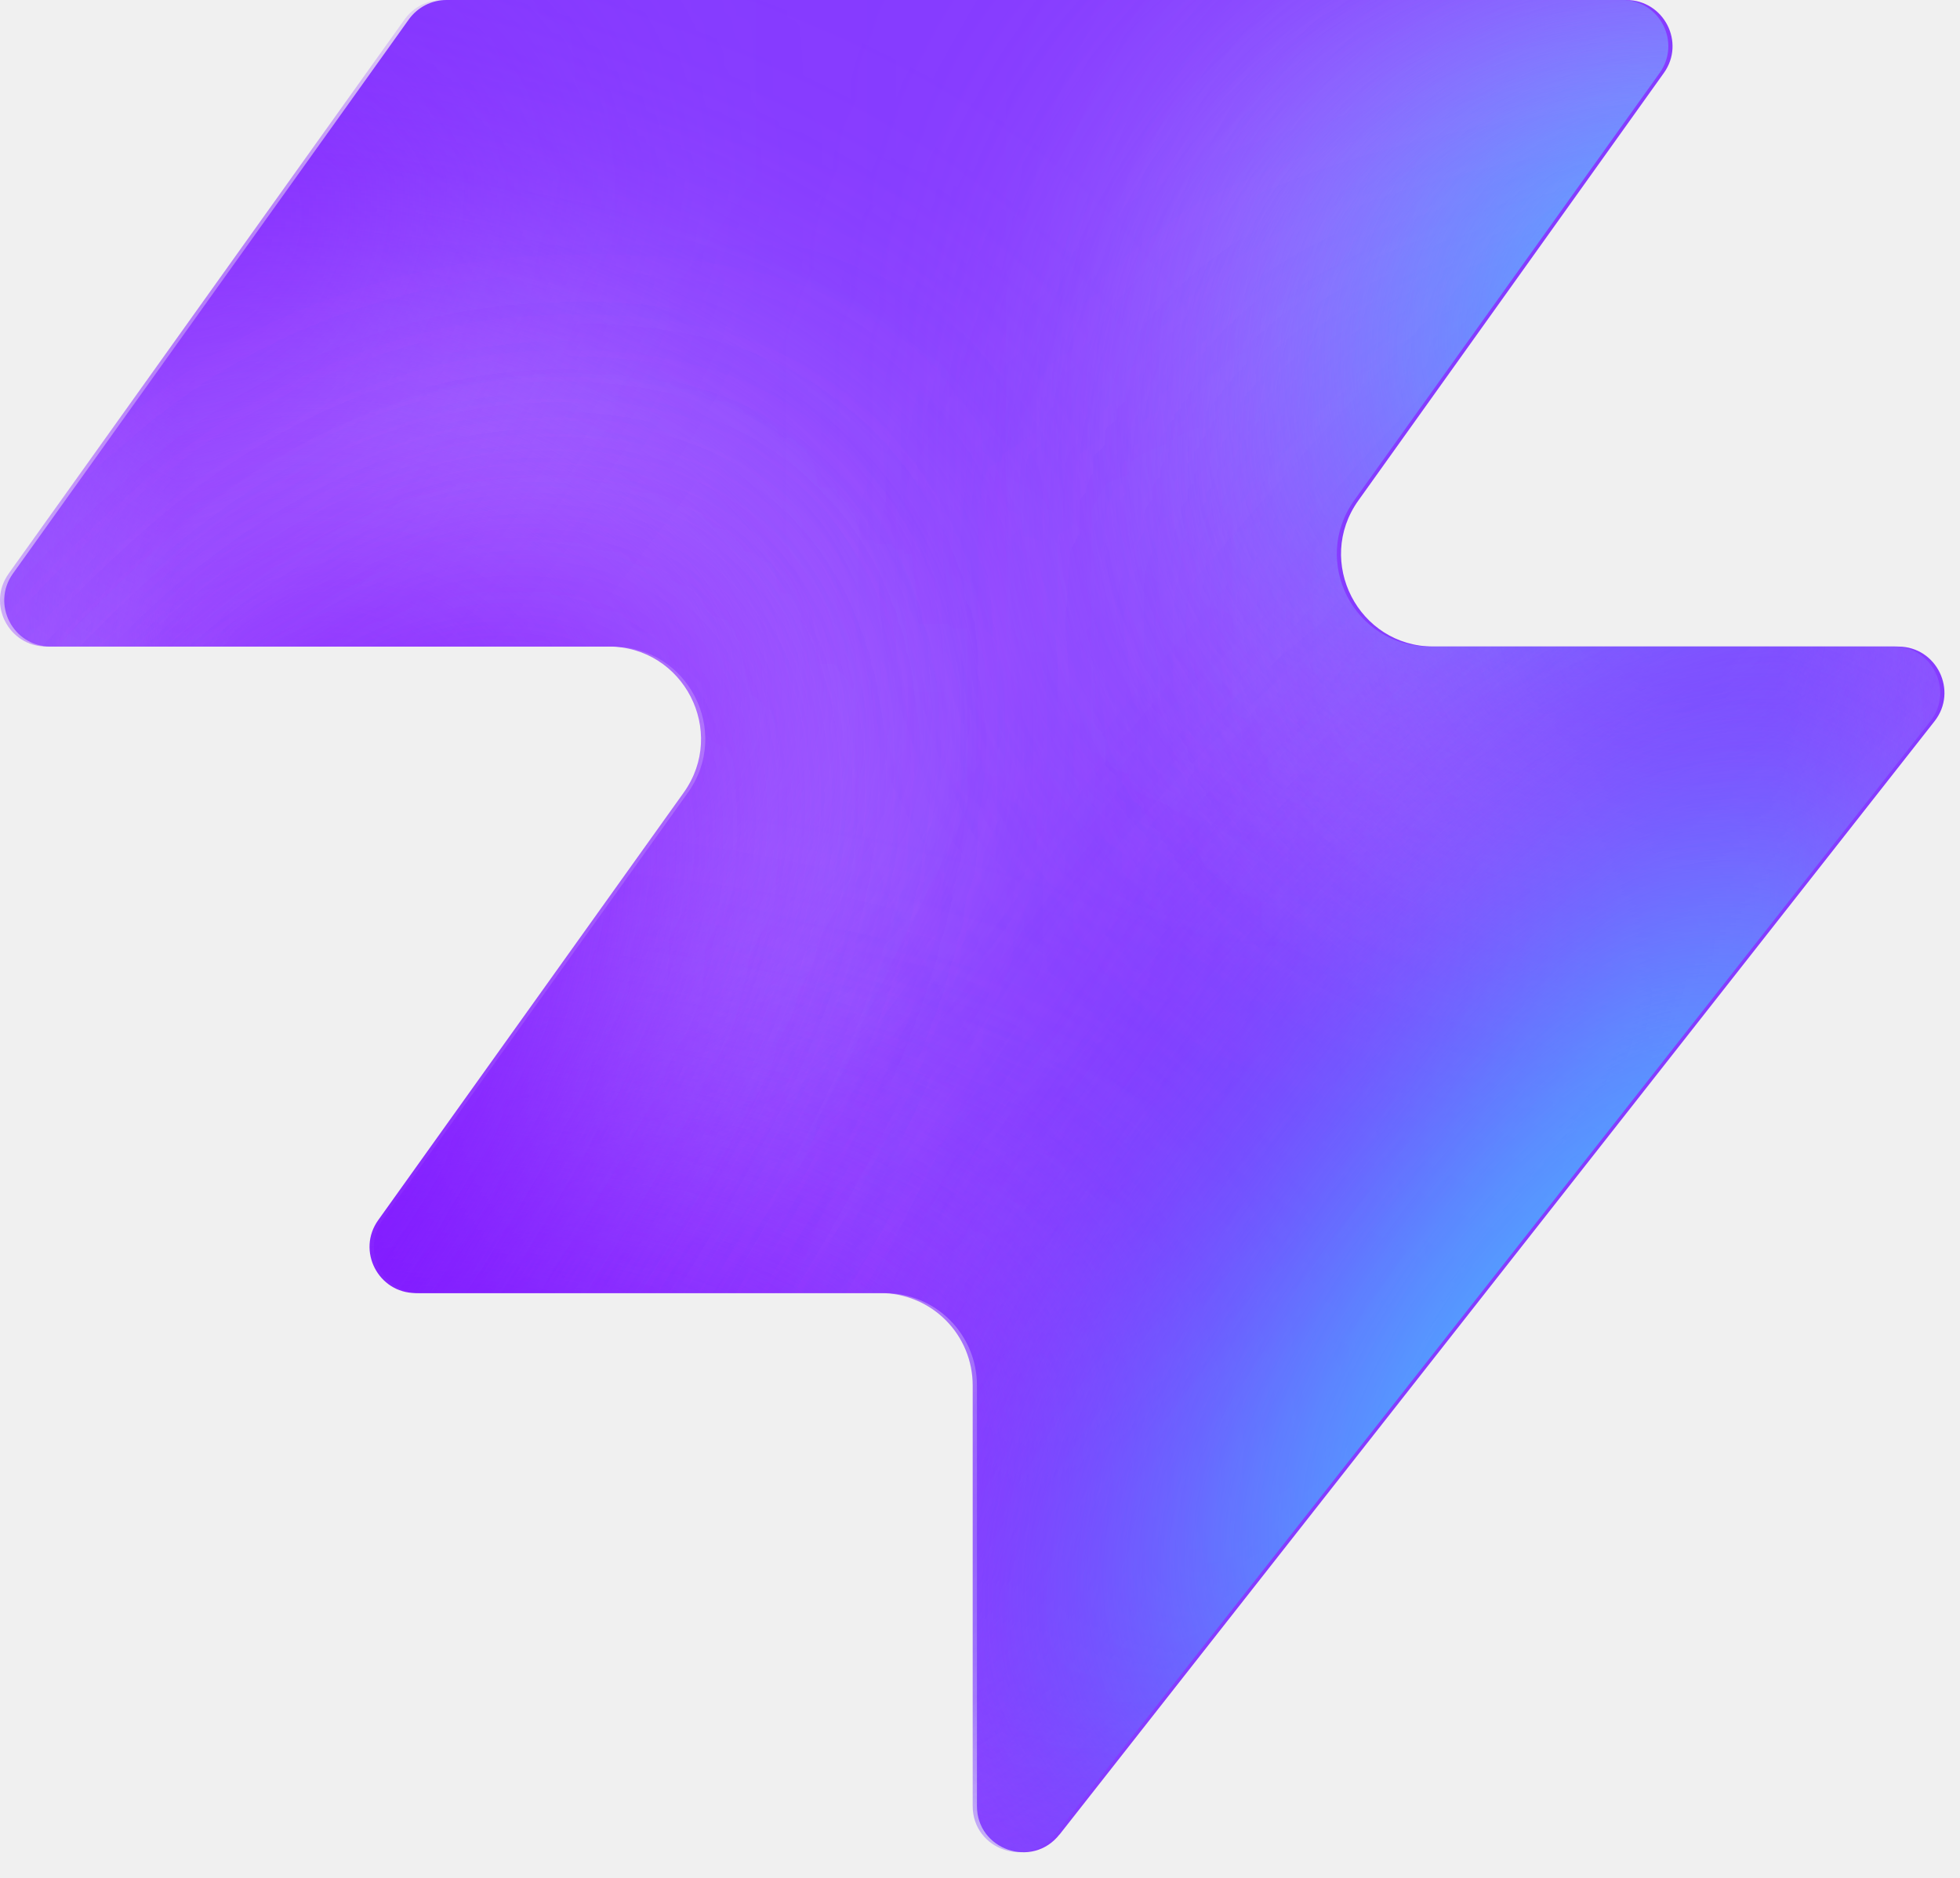
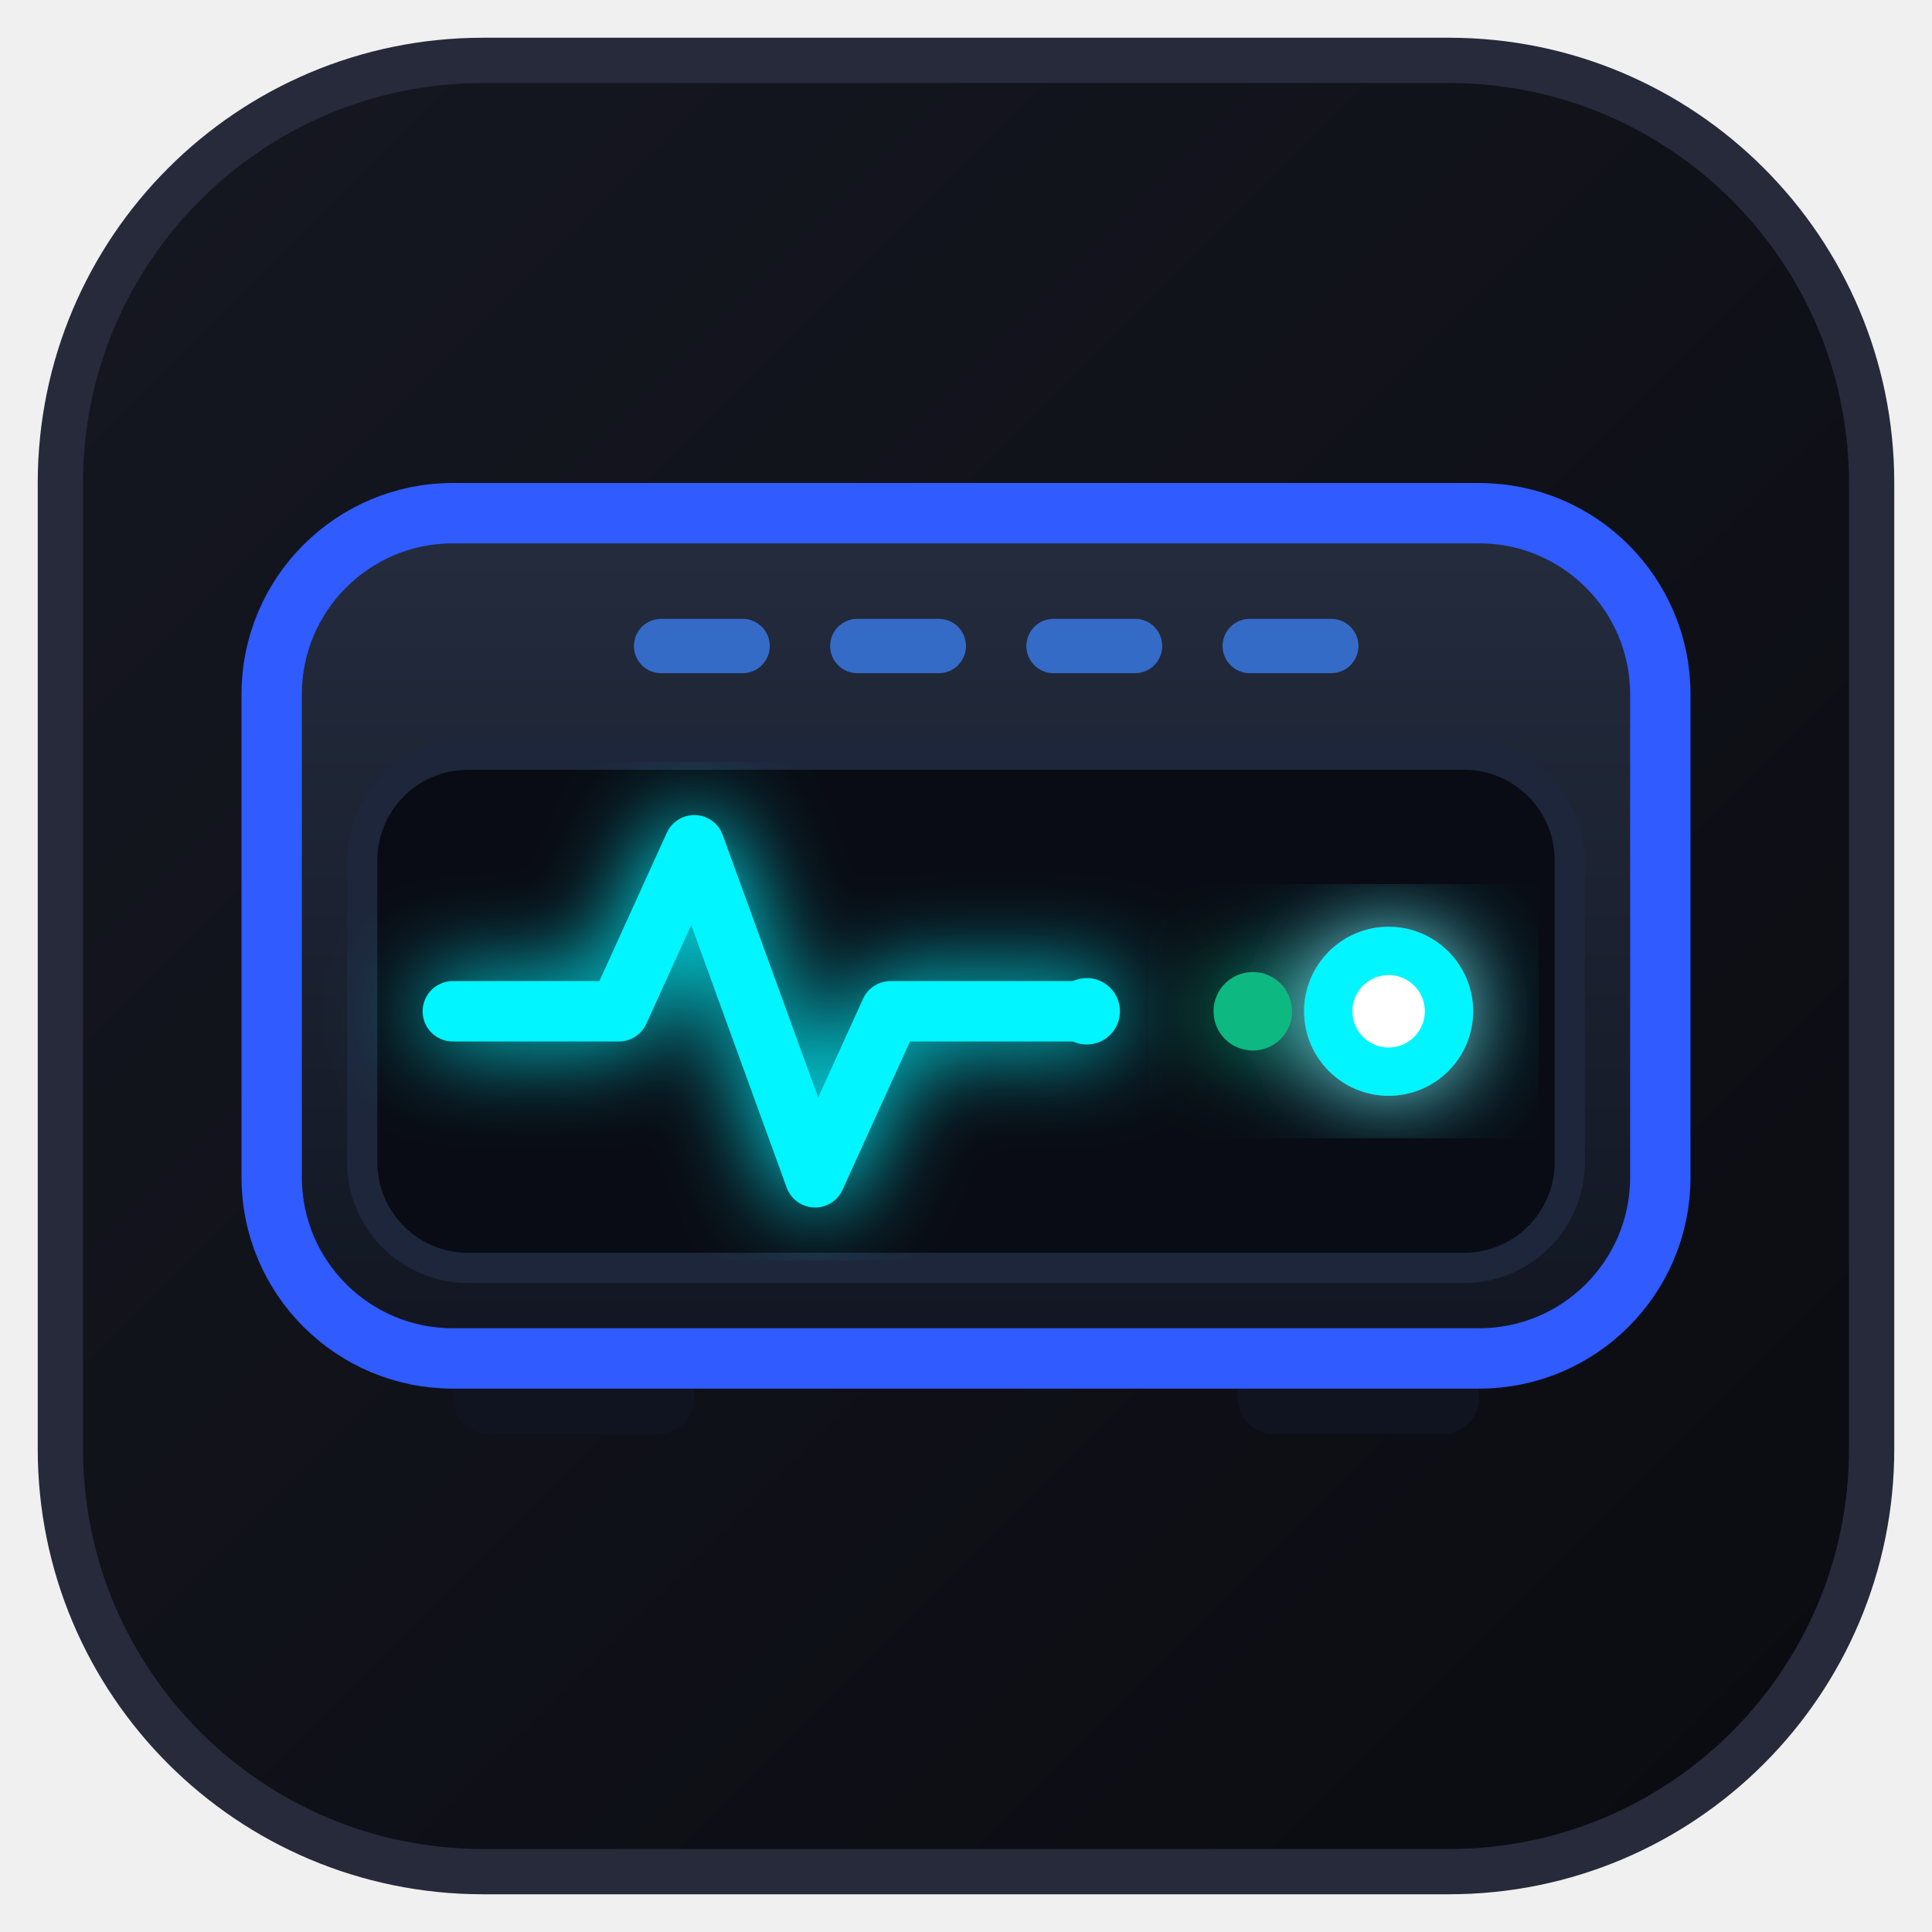
- <svg xmlns="http://www.w3.org/2000/svg" width="48" height="46" fill="none" viewBox="0 0 48 46">
-   <path fill="#863bff" d="M25.946 44.938c-.664.845-2.021.375-2.021-.698V33.937a2.26 2.26 0 0 0-2.262-2.262H10.287c-.92 0-1.456-1.04-.92-1.788l7.48-10.471c1.07-1.497 0-3.578-1.842-3.578H1.237c-.92 0-1.456-1.04-.92-1.788L10.013.474c.214-.297.556-.474.92-.474h28.894c.92 0 1.456 1.04.92 1.788l-7.48 10.471c-1.07 1.498 0 3.579 1.842 3.579h11.377c.943 0 1.473 1.088.89 1.83L25.947 44.94z" style="fill:#863bff;fill:color(display-p3 .525 .23 1);fill-opacity:1" />
-   <mask id="a" width="48" height="46" x="0" y="0" maskUnits="userSpaceOnUse" style="mask-type:alpha">
-     <path fill="#000" d="M25.842 44.938c-.664.844-2.021.375-2.021-.698V33.937a2.26 2.26 0 0 0-2.262-2.262H10.183c-.92 0-1.456-1.04-.92-1.788l7.48-10.471c1.07-1.498 0-3.579-1.842-3.579H1.133c-.92 0-1.456-1.04-.92-1.787L9.91.473c.214-.297.556-.474.92-.474h28.894c.92 0 1.456 1.04.92 1.788l-7.48 10.471c-1.07 1.498 0 3.578 1.842 3.578h11.377c.943 0 1.473 1.088.89 1.832L25.843 44.94z" style="fill:#000;fill-opacity:1" />
-   </mask>
-   <g mask="url(#a)">
-     <g filter="url(#b)">
-       <ellipse cx="5.508" cy="14.704" fill="#ede6ff" rx="5.508" ry="14.704" style="fill:#ede6ff;fill:color(display-p3 .927 .903 1);fill-opacity:1" transform="matrix(.00324 1 1 -.00324 -4.47 31.516)" />
-     </g>
-     <g filter="url(#c)">
-       <ellipse cx="10.399" cy="29.851" fill="#ede6ff" rx="10.399" ry="29.851" style="fill:#ede6ff;fill:color(display-p3 .927 .903 1);fill-opacity:1" transform="matrix(.00324 1 1 -.00324 -39.328 7.883)" />
-     </g>
-     <g filter="url(#d)">
-       <ellipse cx="5.508" cy="30.487" fill="#7e14ff" rx="5.508" ry="30.487" style="fill:#7e14ff;fill:color(display-p3 .492 .077 1);fill-opacity:1" transform="rotate(89.814 -25.913 -14.639)scale(1 -1)" />
-     </g>
-     <g filter="url(#e)">
-       <ellipse cx="5.508" cy="30.599" fill="#7e14ff" rx="5.508" ry="30.599" style="fill:#7e14ff;fill:color(display-p3 .492 .077 1);fill-opacity:1" transform="rotate(89.814 -32.644 -3.334)scale(1 -1)" />
-     </g>
-     <g filter="url(#f)">
-       <ellipse cx="5.508" cy="30.599" fill="#7e14ff" rx="5.508" ry="30.599" style="fill:#7e14ff;fill:color(display-p3 .492 .077 1);fill-opacity:1" transform="matrix(.00324 1 1 -.00324 -34.34 30.47)" />
-     </g>
-     <g filter="url(#g)">
-       <ellipse cx="14.072" cy="22.078" fill="#ede6ff" rx="14.072" ry="22.078" style="fill:#ede6ff;fill:color(display-p3 .927 .903 1);fill-opacity:1" transform="rotate(93.35 24.506 48.493)scale(-1 1)" />
-     </g>
-     <g filter="url(#h)">
-       <ellipse cx="3.47" cy="21.501" fill="#7e14ff" rx="3.47" ry="21.501" style="fill:#7e14ff;fill:color(display-p3 .492 .077 1);fill-opacity:1" transform="rotate(89.009 28.708 47.59)scale(-1 1)" />
-     </g>
-     <g filter="url(#i)">
-       <ellipse cx="3.47" cy="21.501" fill="#7e14ff" rx="3.47" ry="21.501" style="fill:#7e14ff;fill:color(display-p3 .492 .077 1);fill-opacity:1" transform="rotate(89.009 28.708 47.59)scale(-1 1)" />
-     </g>
-     <g filter="url(#j)">
-       <ellipse cx=".387" cy="8.972" fill="#7e14ff" rx="4.407" ry="29.108" style="fill:#7e14ff;fill:color(display-p3 .492 .077 1);fill-opacity:1" transform="rotate(39.51 .387 8.972)" />
-     </g>
-     <g filter="url(#k)">
-       <ellipse cx="47.523" cy="-6.092" fill="#7e14ff" rx="4.407" ry="29.108" style="fill:#7e14ff;fill:color(display-p3 .492 .077 1);fill-opacity:1" transform="rotate(37.892 47.523 -6.092)" />
-     </g>
-     <g filter="url(#l)">
-       <ellipse cx="41.412" cy="6.333" fill="#47bfff" rx="5.971" ry="9.665" style="fill:#47bfff;fill:color(display-p3 .28 .748 1);fill-opacity:1" transform="rotate(37.892 41.412 6.333)" />
-     </g>
-     <g filter="url(#m)">
-       <ellipse cx="-1.879" cy="38.332" fill="#7e14ff" rx="4.407" ry="29.108" style="fill:#7e14ff;fill:color(display-p3 .492 .077 1);fill-opacity:1" transform="rotate(37.892 -1.88 38.332)" />
-     </g>
-     <g filter="url(#n)">
-       <ellipse cx="-1.879" cy="38.332" fill="#7e14ff" rx="4.407" ry="29.108" style="fill:#7e14ff;fill:color(display-p3 .492 .077 1);fill-opacity:1" transform="rotate(37.892 -1.88 38.332)" />
-     </g>
-     <g filter="url(#o)">
-       <ellipse cx="35.651" cy="29.907" fill="#7e14ff" rx="4.407" ry="29.108" style="fill:#7e14ff;fill:color(display-p3 .492 .077 1);fill-opacity:1" transform="rotate(37.892 35.651 29.907)" />
-     </g>
-     <g filter="url(#p)">
-       <ellipse cx="38.418" cy="32.4" fill="#47bfff" rx="5.971" ry="15.297" style="fill:#47bfff;fill:color(display-p3 .28 .748 1);fill-opacity:1" transform="rotate(37.892 38.418 32.4)" />
-     </g>
-   </g>
+ <svg xmlns="http://www.w3.org/2000/svg" viewBox="0 0 64 64" fill="none">
  <defs>
-     <filter id="b" width="60.045" height="41.654" x="-19.77" y="16.149" color-interpolation-filters="sRGB" filterUnits="userSpaceOnUse">
-       <feFlood flood-opacity="0" result="BackgroundImageFix" />
-       <feBlend in="SourceGraphic" in2="BackgroundImageFix" result="shape" />
-       <feGaussianBlur result="effect1_foregroundBlur_2002_17158" stdDeviation="7.659" />
-     </filter>
-     <filter id="c" width="90.34" height="51.437" x="-54.613" y="-7.533" color-interpolation-filters="sRGB" filterUnits="userSpaceOnUse">
-       <feFlood flood-opacity="0" result="BackgroundImageFix" />
-       <feBlend in="SourceGraphic" in2="BackgroundImageFix" result="shape" />
-       <feGaussianBlur result="effect1_foregroundBlur_2002_17158" stdDeviation="7.659" />
-     </filter>
-     <filter id="d" width="79.355" height="29.4" x="-49.64" y="2.03" color-interpolation-filters="sRGB" filterUnits="userSpaceOnUse">
-       <feFlood flood-opacity="0" result="BackgroundImageFix" />
-       <feBlend in="SourceGraphic" in2="BackgroundImageFix" result="shape" />
-       <feGaussianBlur result="effect1_foregroundBlur_2002_17158" stdDeviation="4.596" />
-     </filter>
-     <filter id="e" width="79.579" height="29.4" x="-45.045" y="20.029" color-interpolation-filters="sRGB" filterUnits="userSpaceOnUse">
-       <feFlood flood-opacity="0" result="BackgroundImageFix" />
-       <feBlend in="SourceGraphic" in2="BackgroundImageFix" result="shape" />
-       <feGaussianBlur result="effect1_foregroundBlur_2002_17158" stdDeviation="4.596" />
-     </filter>
-     <filter id="f" width="79.579" height="29.4" x="-43.513" y="21.178" color-interpolation-filters="sRGB" filterUnits="userSpaceOnUse">
-       <feFlood flood-opacity="0" result="BackgroundImageFix" />
-       <feBlend in="SourceGraphic" in2="BackgroundImageFix" result="shape" />
-       <feGaussianBlur result="effect1_foregroundBlur_2002_17158" stdDeviation="4.596" />
-     </filter>
-     <filter id="g" width="74.749" height="58.852" x="15.756" y="-17.901" color-interpolation-filters="sRGB" filterUnits="userSpaceOnUse">
-       <feFlood flood-opacity="0" result="BackgroundImageFix" />
-       <feBlend in="SourceGraphic" in2="BackgroundImageFix" result="shape" />
-       <feGaussianBlur result="effect1_foregroundBlur_2002_17158" stdDeviation="7.659" />
-     </filter>
-     <filter id="h" width="61.377" height="25.362" x="23.548" y="2.284" color-interpolation-filters="sRGB" filterUnits="userSpaceOnUse">
-       <feFlood flood-opacity="0" result="BackgroundImageFix" />
-       <feBlend in="SourceGraphic" in2="BackgroundImageFix" result="shape" />
-       <feGaussianBlur result="effect1_foregroundBlur_2002_17158" stdDeviation="4.596" />
-     </filter>
-     <filter id="i" width="61.377" height="25.362" x="23.548" y="2.284" color-interpolation-filters="sRGB" filterUnits="userSpaceOnUse">
-       <feFlood flood-opacity="0" result="BackgroundImageFix" />
-       <feBlend in="SourceGraphic" in2="BackgroundImageFix" result="shape" />
-       <feGaussianBlur result="effect1_foregroundBlur_2002_17158" stdDeviation="4.596" />
-     </filter>
-     <filter id="j" width="56.045" height="63.649" x="-27.636" y="-22.853" color-interpolation-filters="sRGB" filterUnits="userSpaceOnUse">
-       <feFlood flood-opacity="0" result="BackgroundImageFix" />
-       <feBlend in="SourceGraphic" in2="BackgroundImageFix" result="shape" />
-       <feGaussianBlur result="effect1_foregroundBlur_2002_17158" stdDeviation="4.596" />
-     </filter>
-     <filter id="k" width="54.814" height="64.646" x="20.116" y="-38.415" color-interpolation-filters="sRGB" filterUnits="userSpaceOnUse">
-       <feFlood flood-opacity="0" result="BackgroundImageFix" />
-       <feBlend in="SourceGraphic" in2="BackgroundImageFix" result="shape" />
-       <feGaussianBlur result="effect1_foregroundBlur_2002_17158" stdDeviation="4.596" />
-     </filter>
-     <filter id="l" width="33.541" height="35.313" x="24.641" y="-11.323" color-interpolation-filters="sRGB" filterUnits="userSpaceOnUse">
-       <feFlood flood-opacity="0" result="BackgroundImageFix" />
-       <feBlend in="SourceGraphic" in2="BackgroundImageFix" result="shape" />
-       <feGaussianBlur result="effect1_foregroundBlur_2002_17158" stdDeviation="4.596" />
-     </filter>
-     <filter id="m" width="54.814" height="64.646" x="-29.286" y="6.009" color-interpolation-filters="sRGB" filterUnits="userSpaceOnUse">
-       <feFlood flood-opacity="0" result="BackgroundImageFix" />
-       <feBlend in="SourceGraphic" in2="BackgroundImageFix" result="shape" />
-       <feGaussianBlur result="effect1_foregroundBlur_2002_17158" stdDeviation="4.596" />
-     </filter>
-     <filter id="n" width="54.814" height="64.646" x="-29.286" y="6.009" color-interpolation-filters="sRGB" filterUnits="userSpaceOnUse">
-       <feFlood flood-opacity="0" result="BackgroundImageFix" />
-       <feBlend in="SourceGraphic" in2="BackgroundImageFix" result="shape" />
-       <feGaussianBlur result="effect1_foregroundBlur_2002_17158" stdDeviation="4.596" />
-     </filter>
-     <filter id="o" width="54.814" height="64.646" x="8.244" y="-2.416" color-interpolation-filters="sRGB" filterUnits="userSpaceOnUse">
-       <feFlood flood-opacity="0" result="BackgroundImageFix" />
-       <feBlend in="SourceGraphic" in2="BackgroundImageFix" result="shape" />
-       <feGaussianBlur result="effect1_foregroundBlur_2002_17158" stdDeviation="4.596" />
-     </filter>
-     <filter id="p" width="39.409" height="43.623" x="18.713" y="10.588" color-interpolation-filters="sRGB" filterUnits="userSpaceOnUse">
-       <feFlood flood-opacity="0" result="BackgroundImageFix" />
-       <feBlend in="SourceGraphic" in2="BackgroundImageFix" result="shape" />
-       <feGaussianBlur result="effect1_foregroundBlur_2002_17158" stdDeviation="4.596" />
+     <linearGradient id="bgGrad" x1="0" y1="0" x2="64" y2="64" gradientUnits="userSpaceOnUse">
+       <stop offset="0%" stop-color="#161822" />
+       <stop offset="100%" stop-color="#0a0b10" />
+     </linearGradient>
+     <linearGradient id="chassisGrad" x1="32" y1="17" x2="32" y2="45" gradientUnits="userSpaceOnUse">
+       <stop offset="0%" stop-color="#242c3e" />
+       <stop offset="100%" stop-color="#121622" />
+     </linearGradient>
+     <filter id="cyanGlow" x="-25%" y="-25%" width="150%" height="150%">
+       <feGaussianBlur stdDeviation="1.5" result="blur" />
+       <feMerge>
+         <feMergeNode in="blur" />
+         <feMergeNode in="SourceGraphic" />
+       </feMerge>
    </filter>
  </defs>
+   <rect x="2" y="2" width="60" height="60" rx="14" fill="url(#bgGrad)" stroke="#262a3a" stroke-width="1.5" />
+   <rect x="15" y="45" width="8" height="2.5" rx="1.2" fill="#101420" />
+   <rect x="41" y="45" width="8" height="2.5" rx="1.2" fill="#101420" />
+   <rect x="9" y="17" width="46" height="28" rx="6" fill="url(#chassisGrad)" stroke="#2f5bff" stroke-width="2" />
+   <g opacity="0.75">
+     <rect x="21" y="20.5" width="4.5" height="1.8" rx="0.9" fill="#3b82f6" />
+     <rect x="27.5" y="20.5" width="4.5" height="1.8" rx="0.9" fill="#3b82f6" />
+     <rect x="34" y="20.5" width="4.5" height="1.8" rx="0.9" fill="#3b82f6" />
+     <rect x="40.5" y="20.5" width="4.5" height="1.8" rx="0.9" fill="#3b82f6" />
+   </g>
+   <rect x="12" y="25" width="40" height="17" rx="3.5" fill="#090c14" stroke="#1d263a" stroke-width="1" />
+   <g filter="url(#cyanGlow)">
+     <path d="M15 33.5 L20.5 33.5 L23 28 L27 39 L29.5 33.5 L36 33.5" stroke="#00f5ff" stroke-width="2" stroke-linecap="round" stroke-linejoin="round" fill="none" />
+     <circle cx="36" cy="33.5" r="1.1" fill="#00f5ff" />
+   </g>
+   <g filter="url(#cyanGlow)">
+     <circle cx="41.5" cy="33.5" r="1.3" fill="#10b981" />
+     <circle cx="46" cy="33.5" r="2.8" fill="#00f5ff" />
+     <circle cx="46" cy="33.5" r="1.2" fill="#ffffff" />
+   </g>
</svg>
